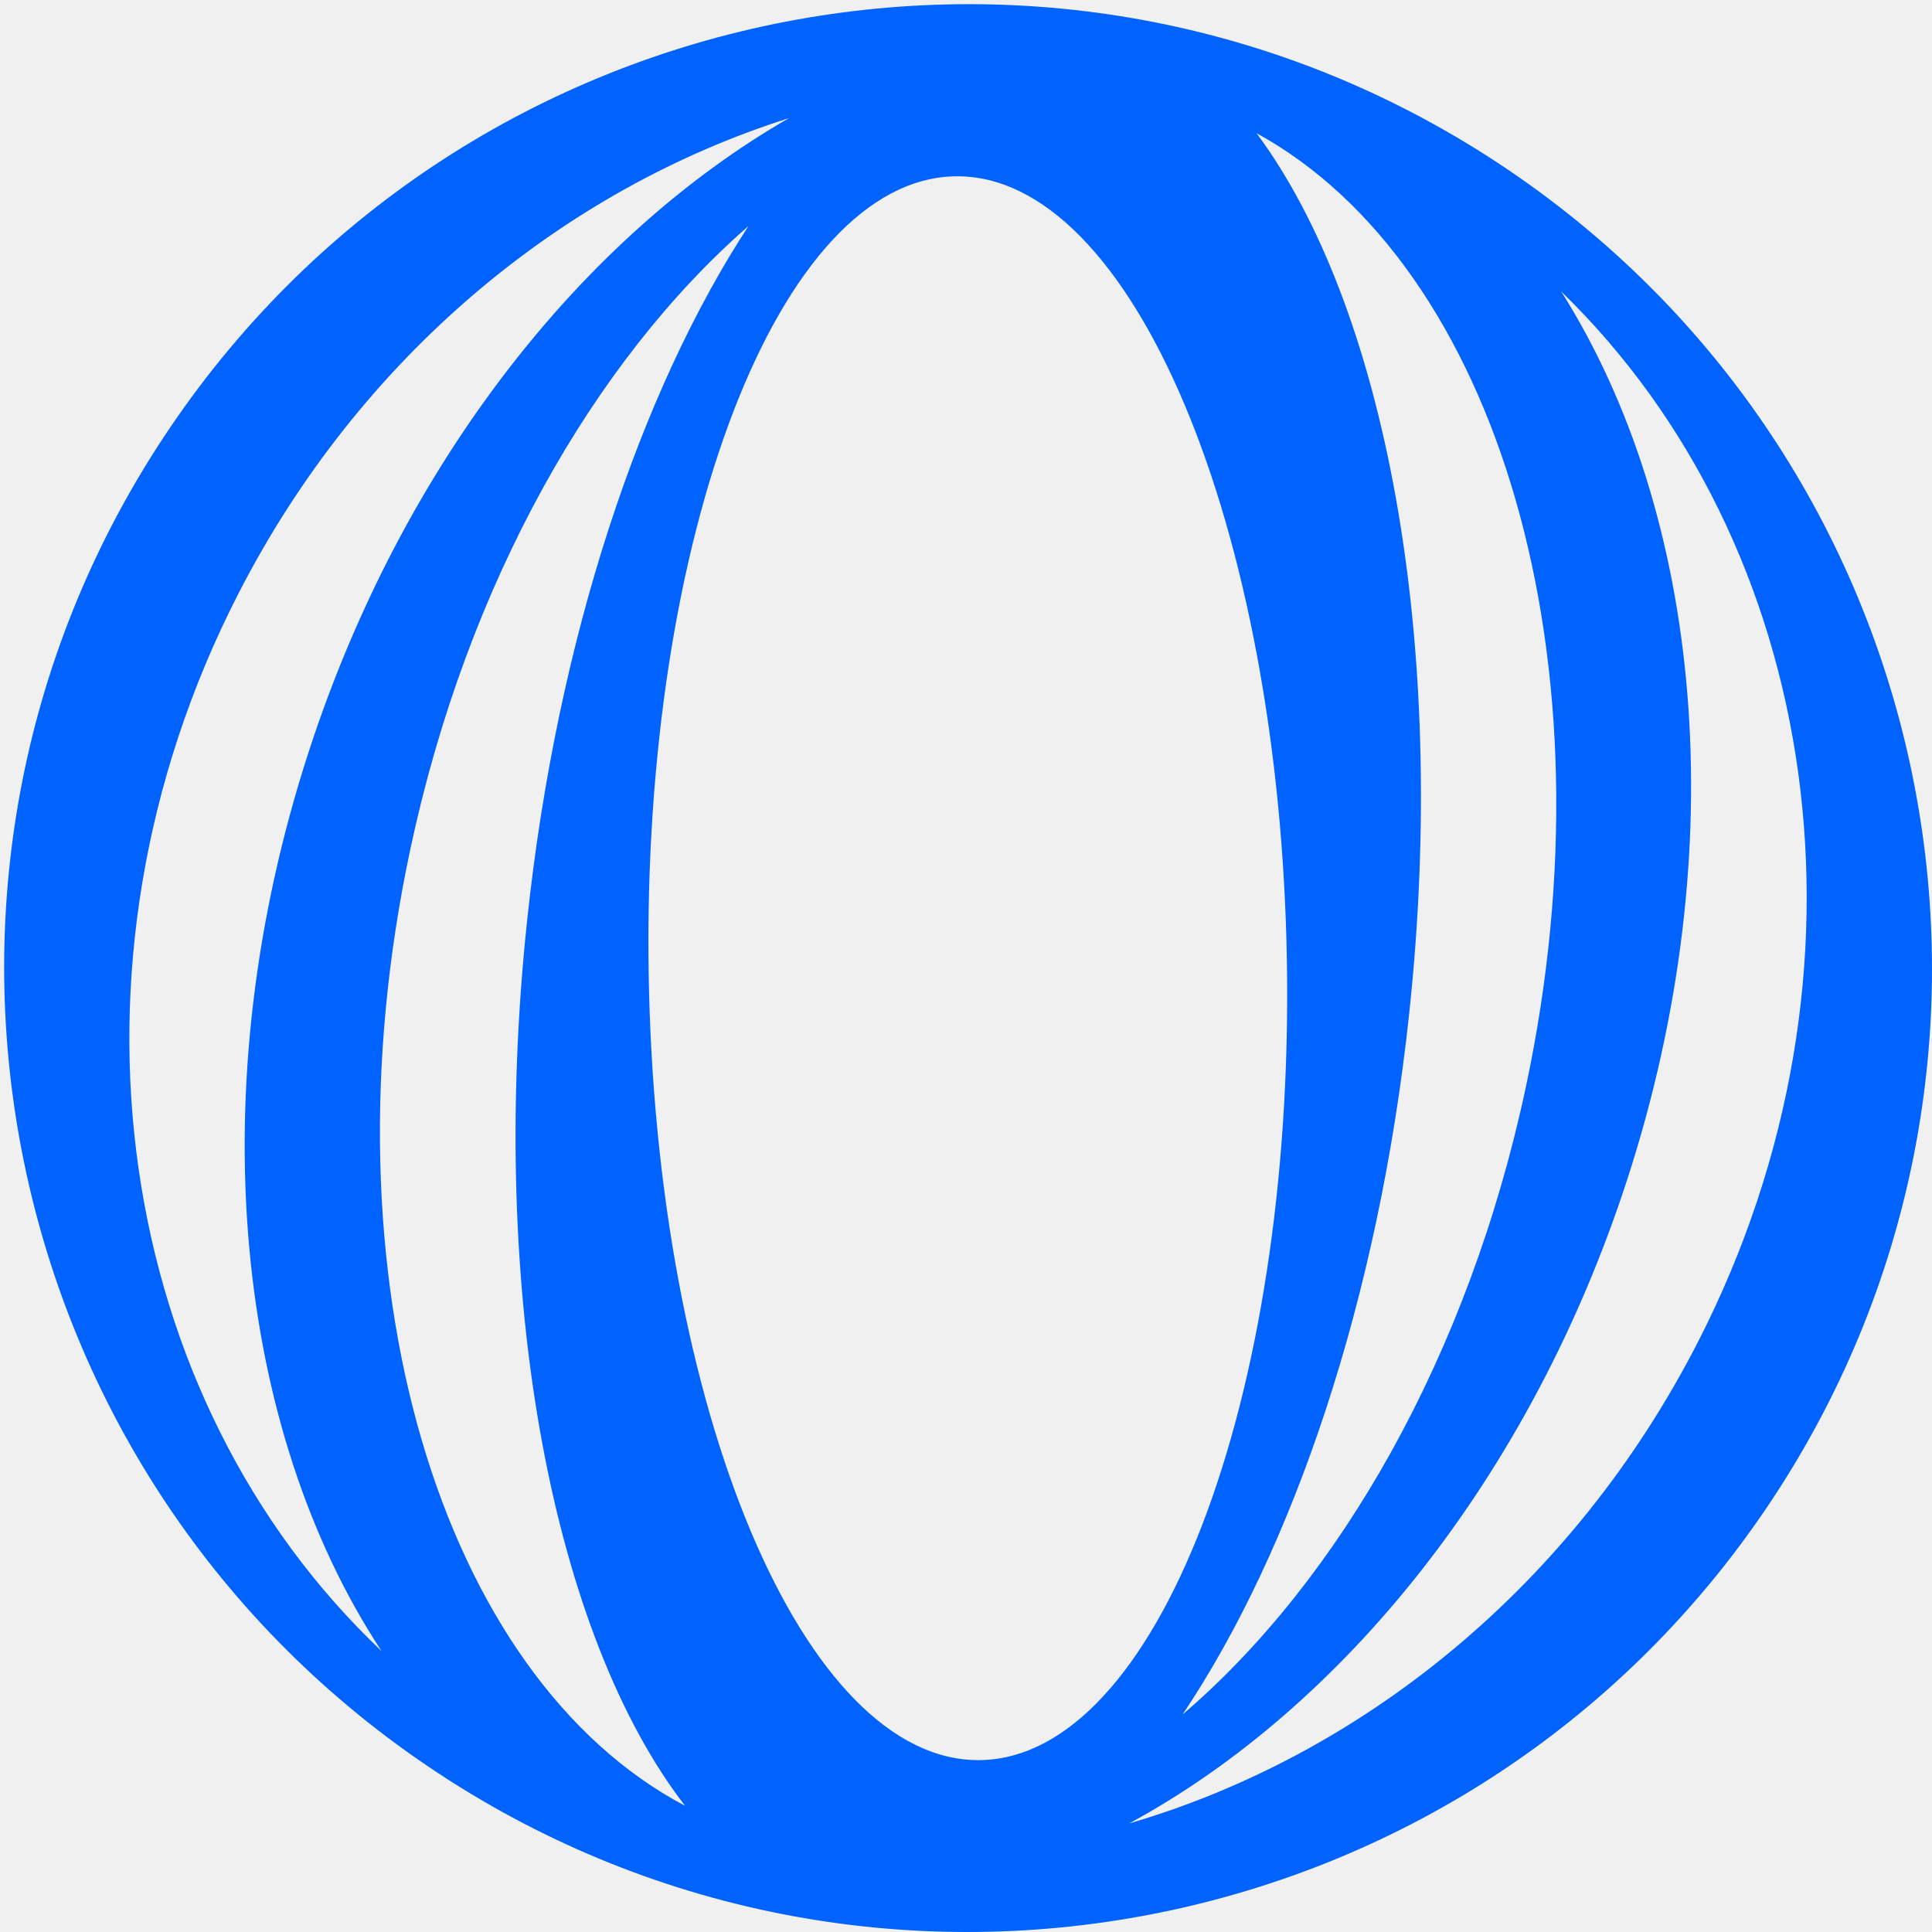
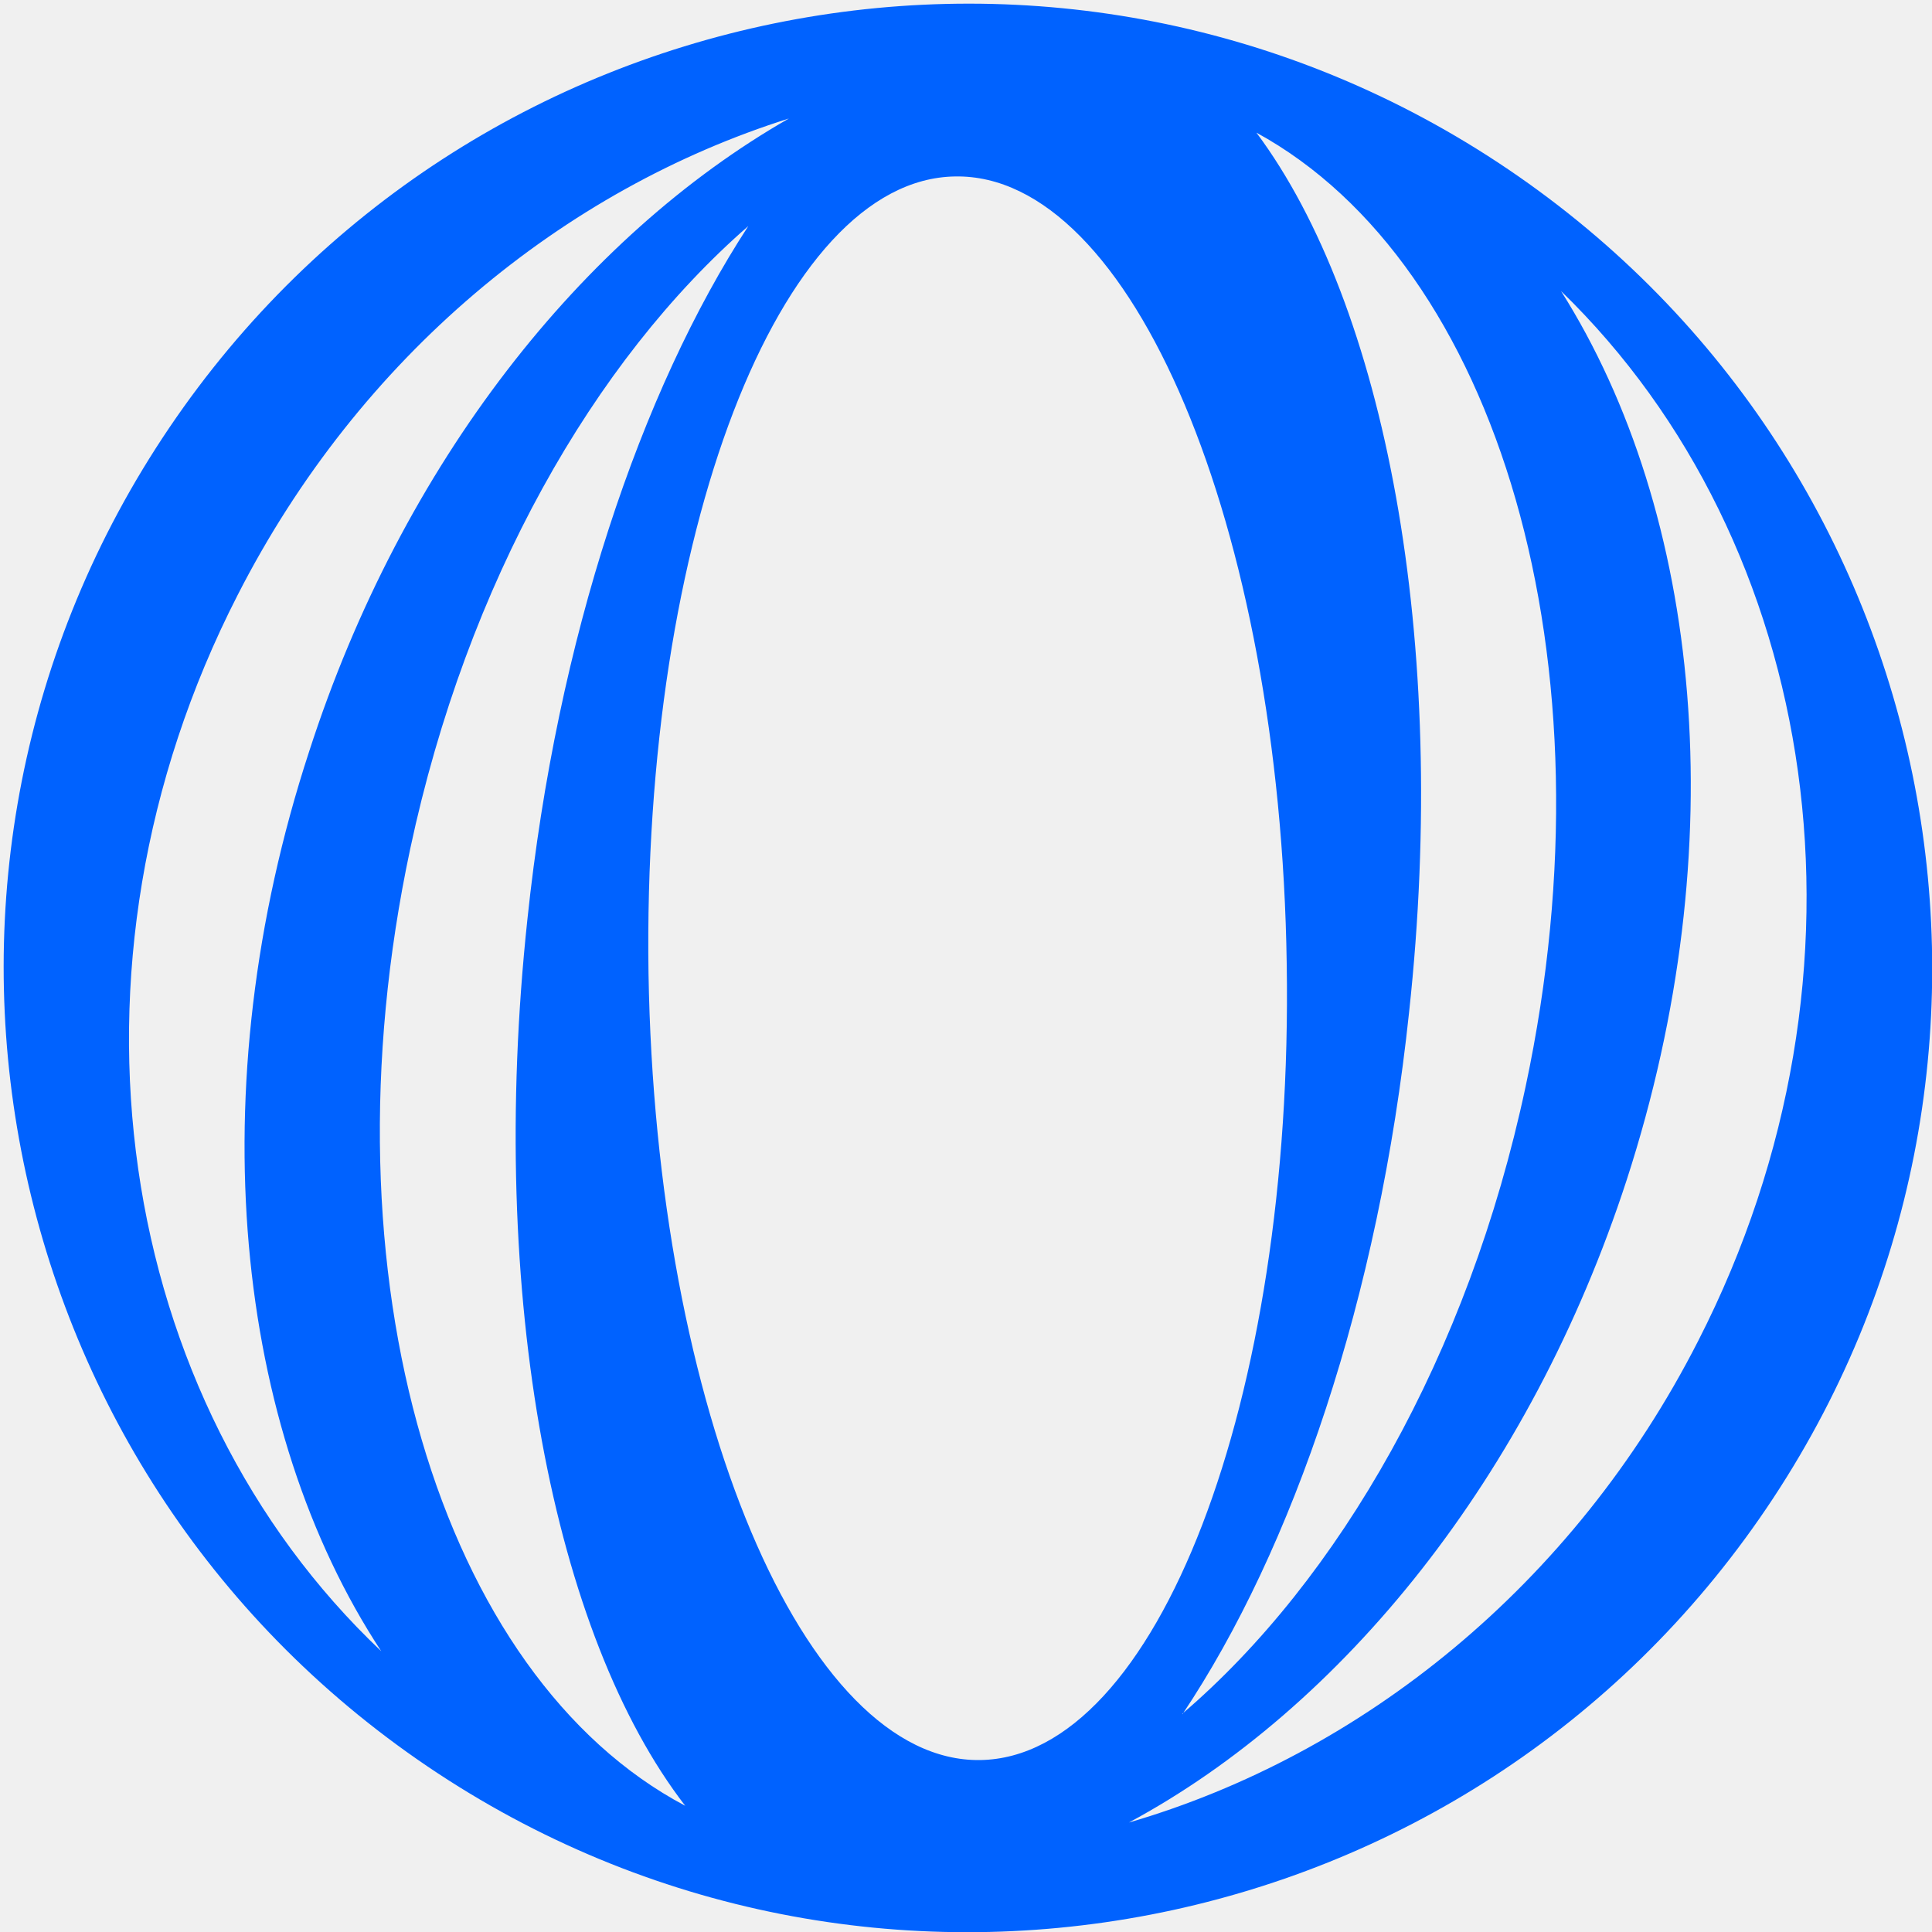
- <svg xmlns="http://www.w3.org/2000/svg" width="300" height="300" viewBox="0 0 300 300" fill="none">
-   <g clip-path="url(#clip0_1_4)">
-     <path fill-rule="evenodd" clip-rule="evenodd" d="M66.428 274.26C134.876 320.593 227.925 302.666 274.258 234.219C320.593 165.771 302.666 72.722 234.218 26.389C165.77 -19.945 72.721 -2.018 26.387 66.43C-19.947 134.877 -2.019 227.927 66.428 274.26ZM47.956 116.67C30.837 169.263 36.544 221.893 59.245 256.373C18.041 217.361 7.276 150.307 36.944 92.318C55.915 55.236 87.567 29.394 122.5 18.348C90.591 36.711 62.555 71.814 47.956 116.67ZM175.347 283.137C211.377 272.606 244.211 246.385 263.685 208.322C293.101 150.825 282.768 84.417 242.427 45.267C264.22 79.763 269.473 131.542 252.631 183.287C237.615 229.421 208.385 265.239 175.347 283.137ZM183.627 266.229C207.945 245.418 228.016 210.604 236.936 168.79C251.033 102.693 232.551 41.198 195.112 20.677C214.97 47.395 225.022 99.29 218.824 157.333C214.085 201.724 200.814 240.593 183.627 266.229ZM63.718 131.844C49.516 198.43 68.377 260.345 106.374 280.405C85.996 254.009 75.597 201.514 81.876 142.711C86.537 99.054 99.45 60.737 116.225 35.097C92.268 55.983 72.538 90.489 63.718 131.844ZM199.834 149.561C200.908 217.473 179.59 272.878 152.222 273.309C124.853 273.742 101.797 219.039 100.724 151.127C99.651 83.214 120.968 27.809 148.337 27.377C175.705 26.945 198.762 81.648 199.834 149.561Z" fill="#0062FF" />
+ <svg xmlns="http://www.w3.org/2000/svg" width="300" height="300" fill="none">
+   <g clip-path="url(#a)">
+     <path fill="#0062FF" fill-rule="evenodd" d="M66.4 274.3a149.7 149.7 0 1 0 167.8-248 149.7 149.7 0 0 0-167.8 248ZM48 116.7c-17.2 52.6-11.5 105.2 11.2 139.7-41.2-39-52-106-22.3-164 19-37.2 50.7-63 85.6-74-32 18.3-60 53.4-74.5 98.3ZM175.3 283c36-10.5 69-36.7 88.4-74.8 29.4-57.5 19-123.9-21.3-163 21.8 34.5 27 86.2 10.2 138-15 46.1-44.2 82-77.3 99.8Zm8.3-16.9c24.3-20.8 44.4-55.6 53.3-97.4 14.1-66.1-4.3-127.6-41.8-148.1 19.9 26.7 30 78.6 23.7 136.6-4.7 44.4-18 83.3-35.2 109ZM63.7 131.8c-14.2 66.6 4.7 128.5 42.7 148.6C86 254 75.6 201.5 81.9 142.7c4.6-43.6 17.6-82 34.3-107.6-24 20.9-43.7 55.4-52.5 96.7Zm136.1 17.8c1.1 67.9-20.2 123.3-47.6 123.7-27.3.4-50.4-54.3-51.5-122.2-1-67.9 20.3-123.3 47.6-123.7 27.4-.5 50.5 54.2 51.5 122.2Z" clip-rule="evenodd" />
  </g>
  <defs>
-     <clipPath id="clip0_1_4">
-       <rect width="300" height="300" fill="white" />
+     <clipPath id="a">
+       <path fill="#fff" d="M0 0h300v300H0z" />
    </clipPath>
  </defs>
</svg>
